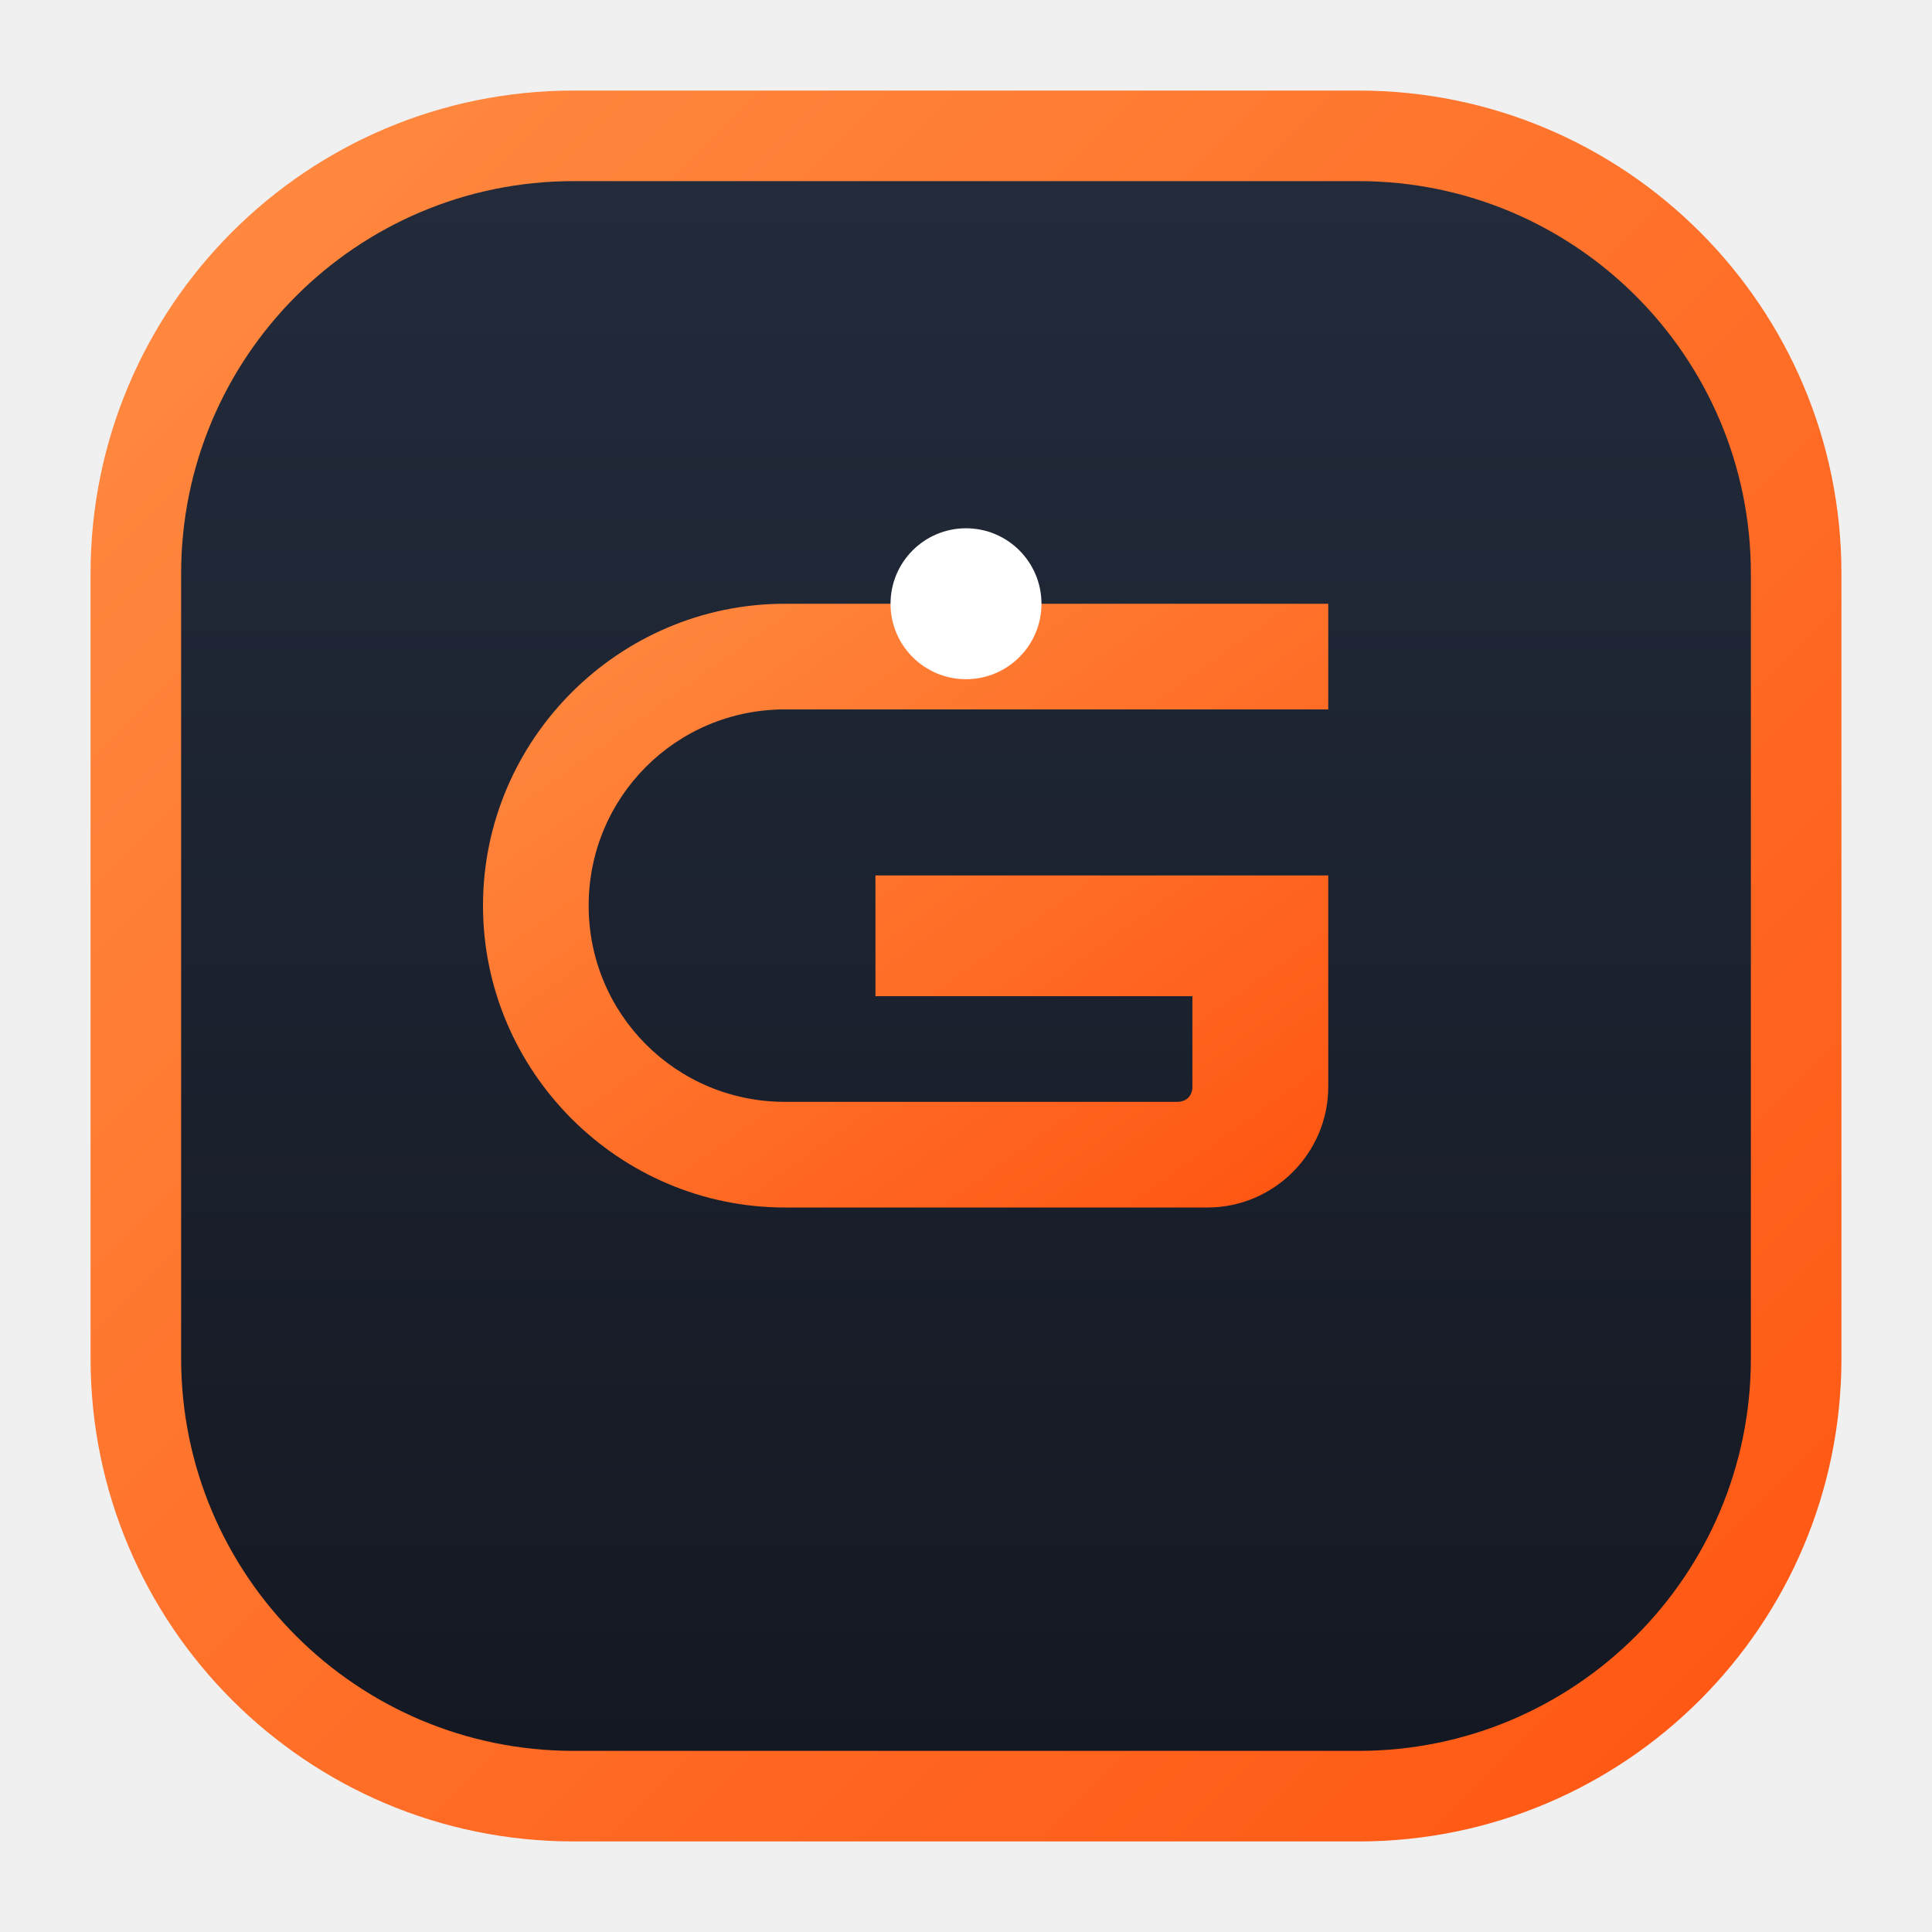
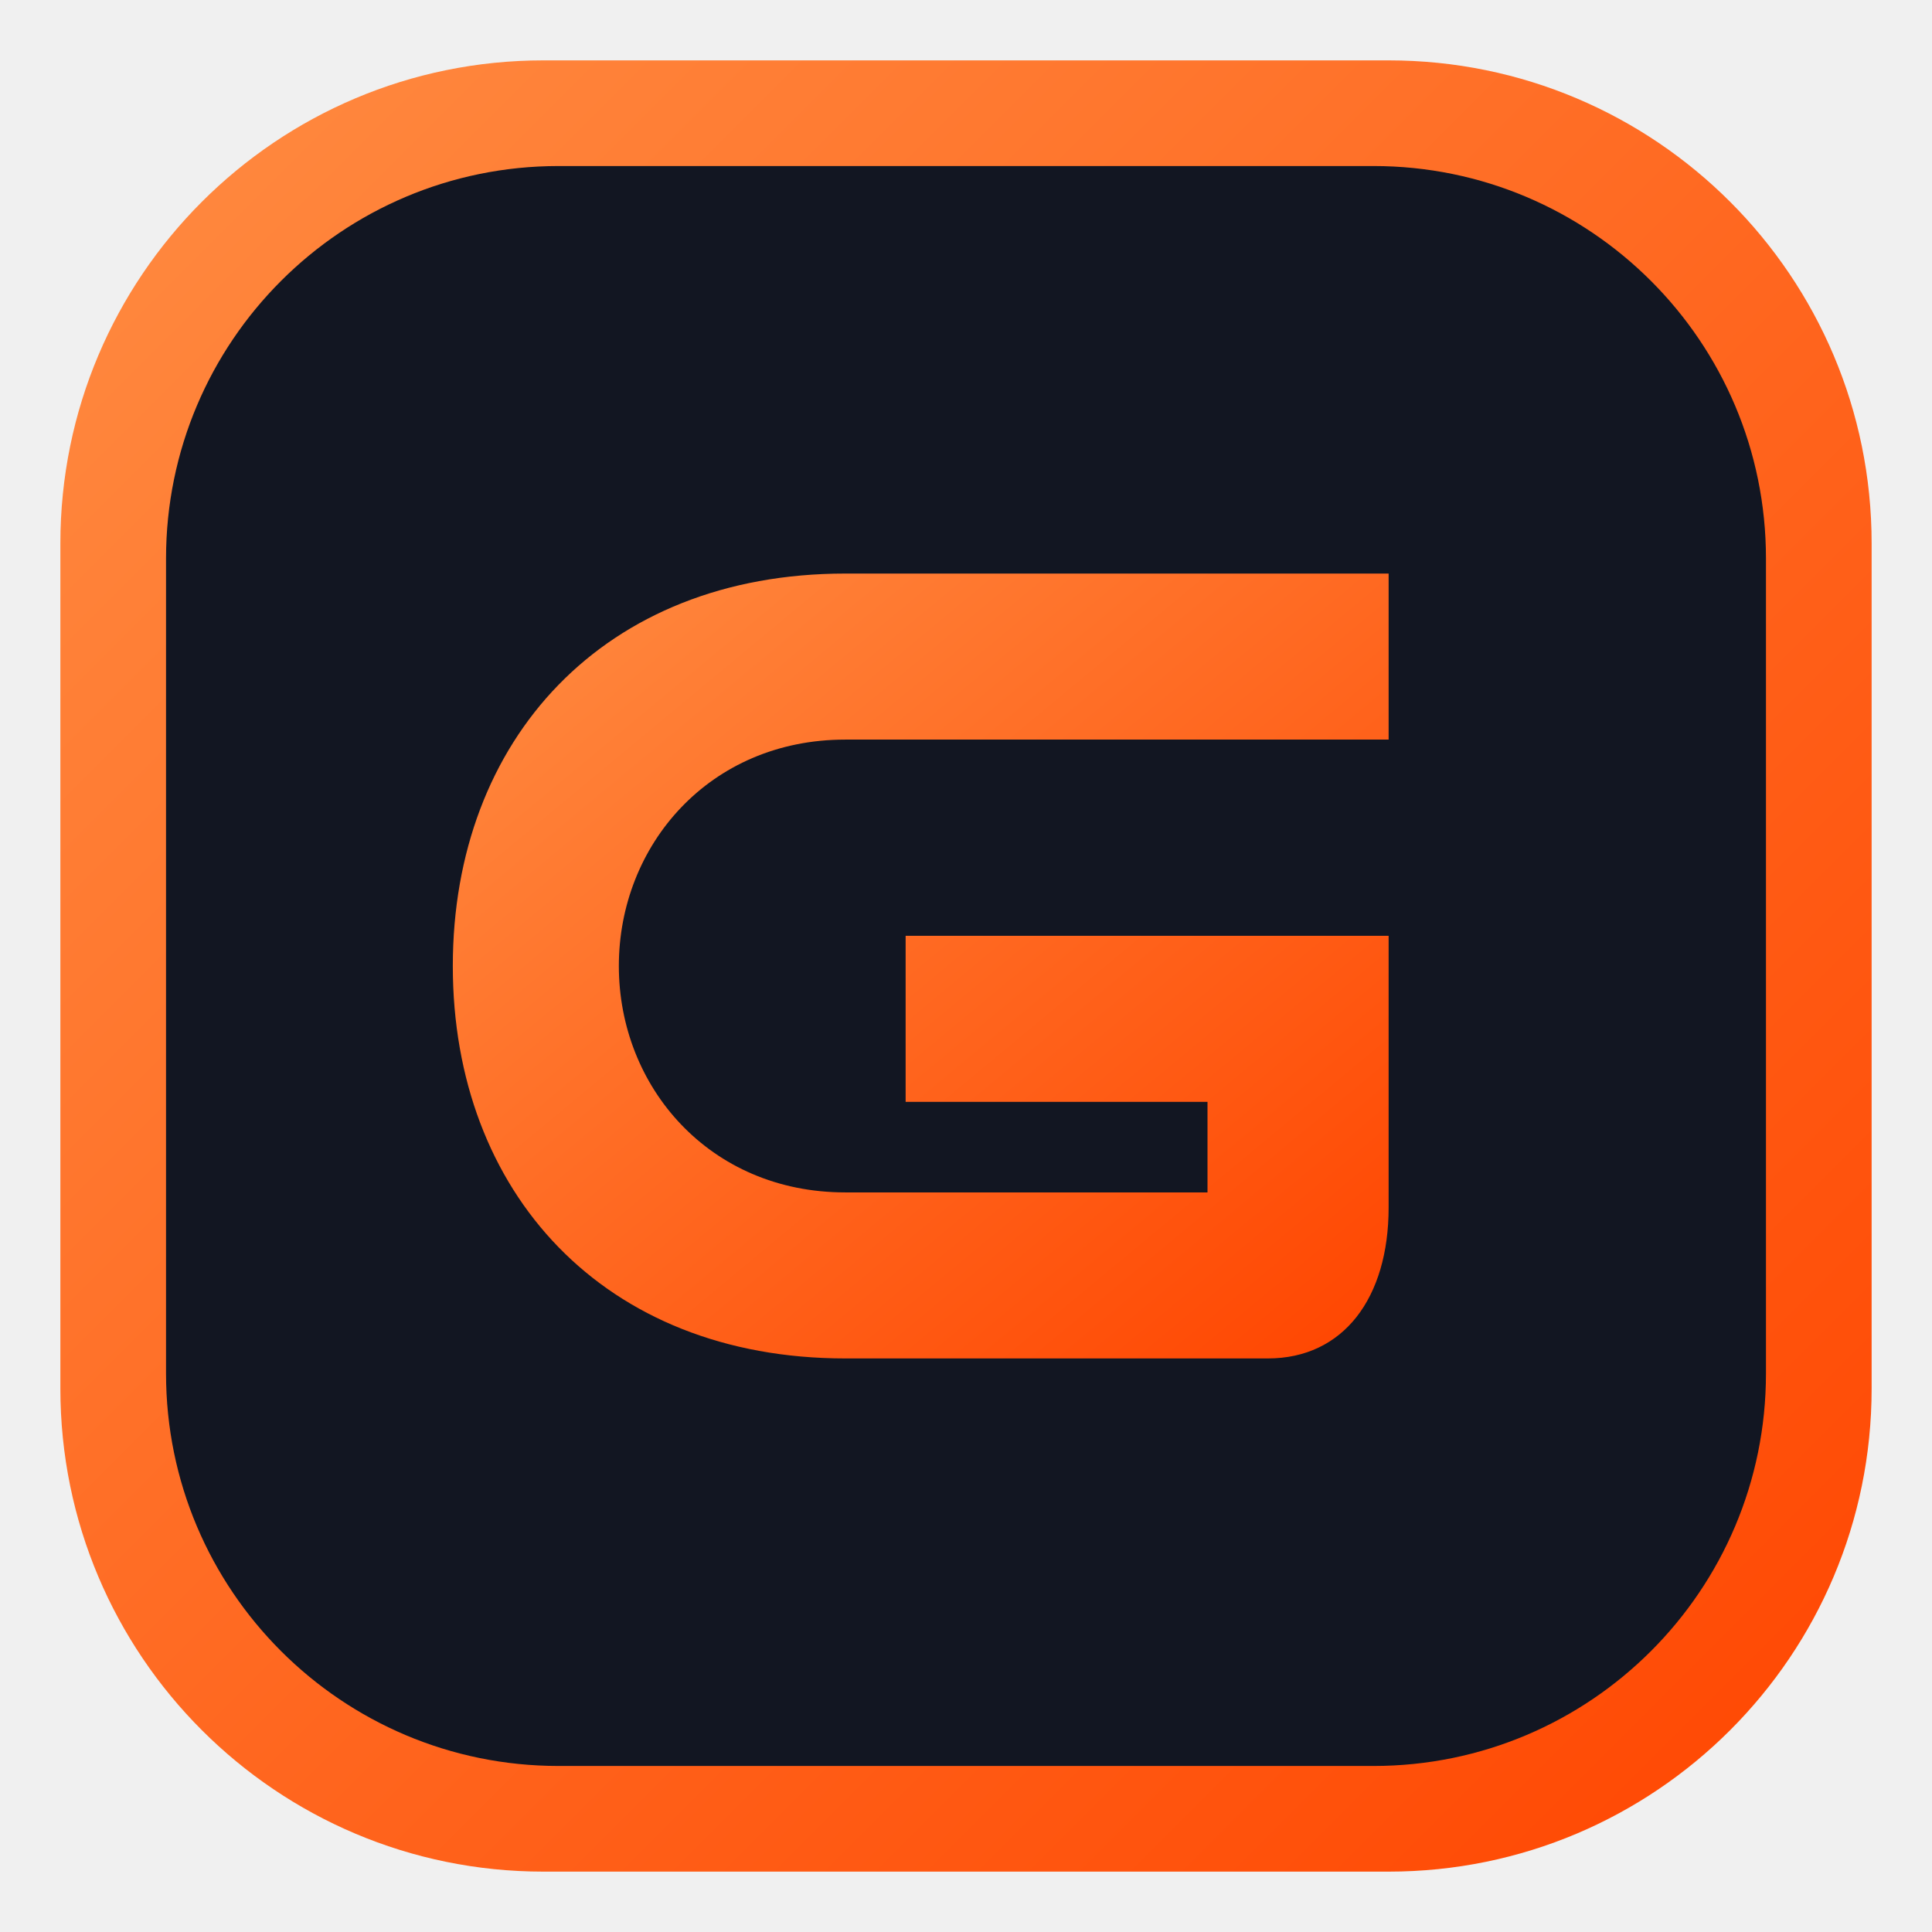
<svg xmlns="http://www.w3.org/2000/svg" viewBox="0 0 64 64" width="64" height="64">
  <defs>
-     <linearGradient id="gigaGrad" x1="0%" y1="0%" x2="100%" y2="100%">
+     <linearGradient id="bgGrad" x1="0%" y1="0%" x2="100%" y2="100%">
      <stop offset="0%" stop-color="#ff8c42" />
-       <stop offset="100%" stop-color="#ff5511" />
-     </linearGradient>
-     <linearGradient id="innerGlow" x1="0%" y1="0%" x2="0%" y2="100%">
-       <stop offset="0%" stop-color="#232b3b" />
-       <stop offset="100%" stop-color="#141822" />
+       <stop offset="100%" stop-color="#ff4500" />
    </linearGradient>
  </defs>
-   <rect x="3" y="3" width="58" height="58" rx="16" fill="url(#gigaGrad)" />
-   <rect x="6" y="6" width="52" height="52" rx="13" fill="url(#innerGlow)" />
-   <path d="M 44 20 L 26 20 C 20.5 20 16 24.5 16 30 C 16 35.5 20.5 40 26 40 L 40 40 C 42.2 40 44 38.2 44 36 L 44 29 L 29 29 L 29 33 L 39.5 33 L 39.5 36 C 39.5 36.3 39.3 36.5 39 36.5 L 26 36.5 C 22.4 36.5 19.5 33.6 19.5 30 C 19.5 26.4 22.4 23.5 26 23.5 L 44 23.5 Z" fill="url(#gigaGrad)" />
-   <circle cx="32" cy="20" r="2.5" fill="#ffffff" />
+   <rect x="2" y="2" width="60" height="60" rx="16" fill="url(#bgGrad)" />
+   <rect x="5.5" y="5.5" width="53" height="53" rx="13" fill="#121622" />
+   <path d="M 46 19 L 28 19 C 20 19 15 24.5 15 32 C 15 39.5 20 45 28 45 L 42 45 C 44.5 45 46 43 46 40 L 46 31 L 30 31 L 30 36.5 L 40 36.5 L 40 39.5 L 28 39.5 C 23.5 39.5 20.5 36 20.5 32 C 20.5 28 23.5 24.5 28 24.5 L 46 24.5 Z" fill="url(#bgGrad)" />
</svg>
